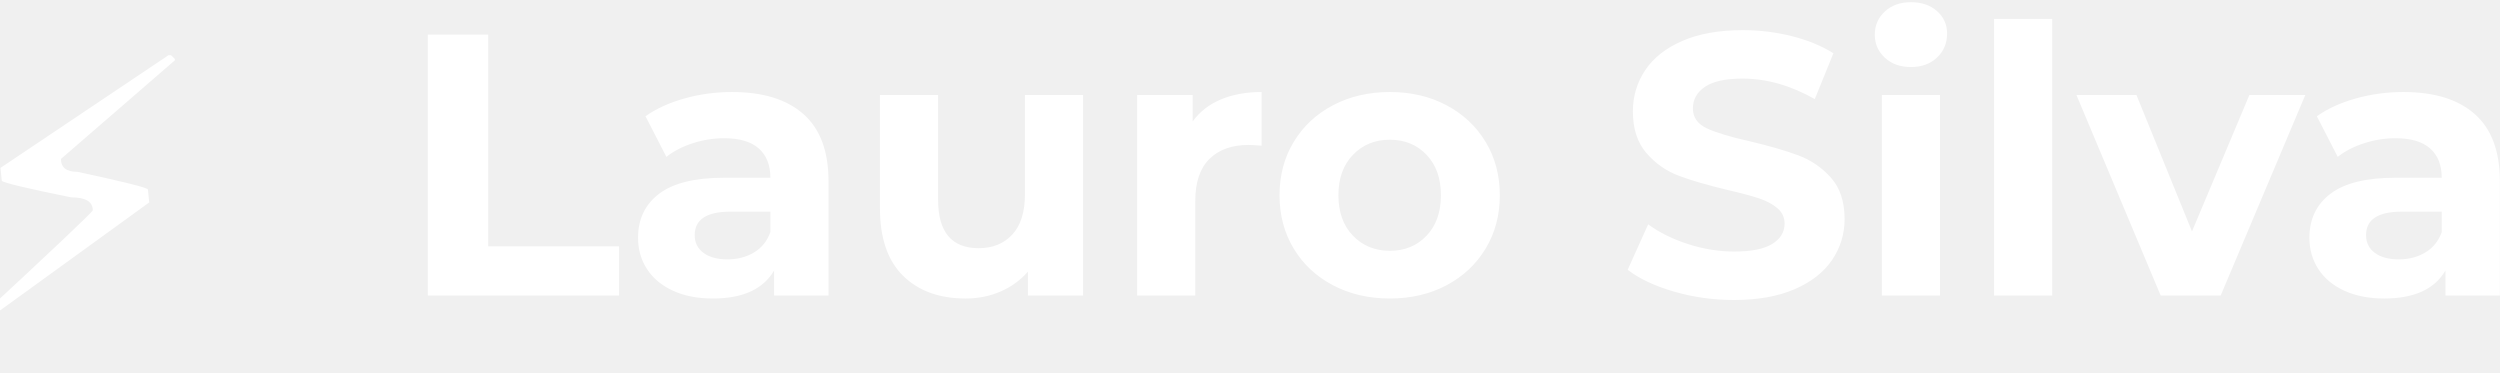
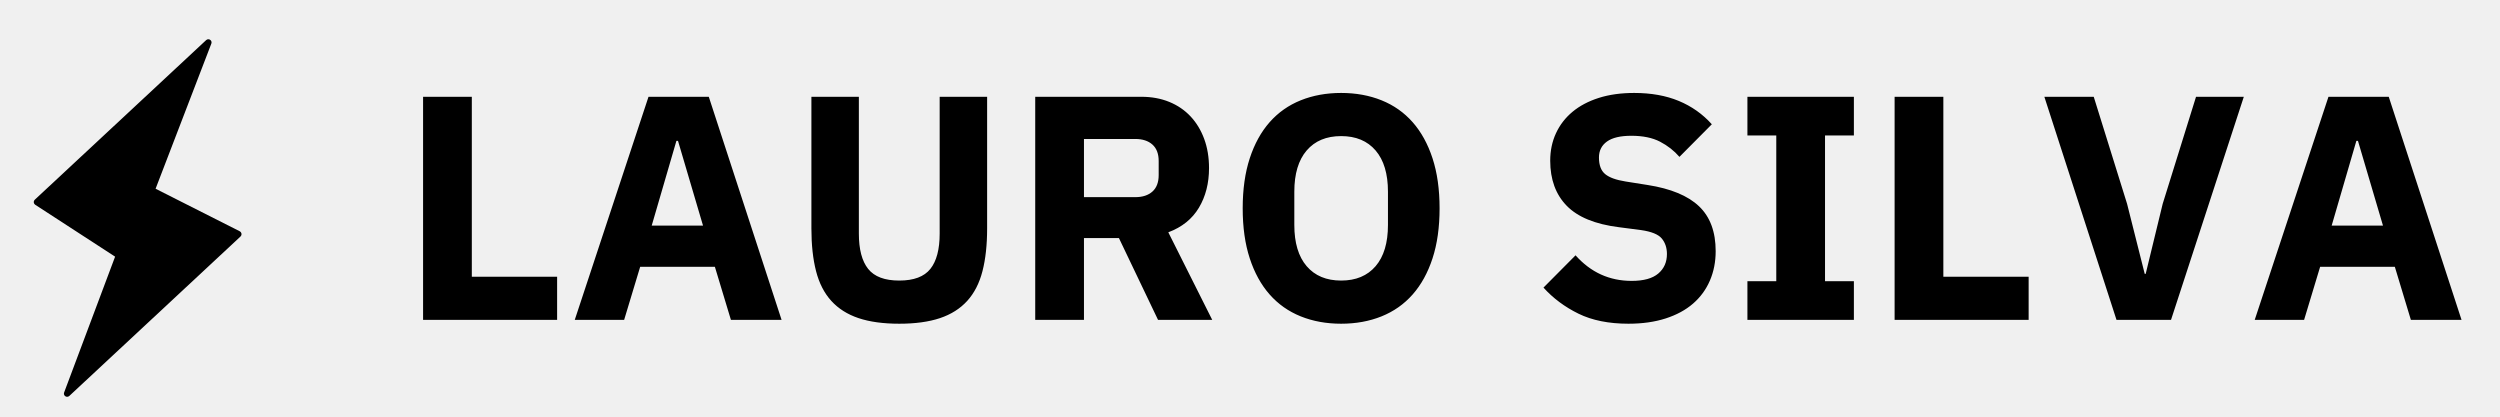
- <svg xmlns="http://www.w3.org/2000/svg" width="939px" height="140px" viewBox="0 0 939 140" version="1.1">
-   <g id="Page-1" stroke="none" stroke-width="1" fill="none" fill-rule="evenodd">
-     <g id="Group" transform="translate(-21, -17)" fill="#FFFFFF">
-       <path d="M181.69,30 L204.37,30 L204.37,109.52 L253.51,109.52 L253.51,128 L181.69,128 L181.69,30 Z M295.93,51.56 C307.597,51.56 316.557,54.337 322.81,59.89 C329.063,65.443 332.19,73.82 332.19,85.02 L332.19,128 L311.75,128 L311.75,118.62 C307.643,125.62 299.99,129.12 288.79,129.12 C283.003,129.12 277.987,128.14 273.74,126.18 C269.493,124.22 266.25,121.513 264.01,118.06 C261.77,114.607 260.65,110.687 260.65,106.3 C260.65,99.3 263.287,93.793 268.56,89.78 C273.833,85.767 281.977,83.76 292.99,83.76 L310.35,83.76 C310.35,79 308.903,75.337 306.01,72.77 C303.117,70.203 298.777,68.92 292.99,68.92 C288.977,68.92 285.033,69.55 281.16,70.81 C277.287,72.07 273.997,73.773 271.29,75.92 L263.45,60.66 C267.557,57.767 272.48,55.527 278.22,53.94 C283.96,52.353 289.863,51.56 295.93,51.56 Z M294.25,114.42 C297.983,114.42 301.297,113.557 304.19,111.83 C307.083,110.103 309.137,107.56 310.35,104.2 L310.35,96.5 L295.37,96.5 C286.41,96.5 281.93,99.44 281.93,105.32 C281.93,108.12 283.027,110.337 285.22,111.97 C287.413,113.603 290.423,114.42 294.25,114.42 Z M427.81,52.68 L427.81,128 L407.09,128 L407.09,119.04 C404.197,122.307 400.743,124.803 396.73,126.53 C392.717,128.257 388.377,129.12 383.71,129.12 C373.817,129.12 365.977,126.273 360.19,120.58 C354.403,114.887 351.51,106.44 351.51,95.24 L351.51,52.68 L373.35,52.68 L373.35,92.02 C373.35,104.153 378.437,110.22 388.61,110.22 C393.837,110.22 398.037,108.517 401.21,105.11 C404.383,101.703 405.97,96.64 405.97,89.92 L405.97,52.68 L427.81,52.68 Z M468.97,62.62 C471.583,58.98 475.107,56.227 479.54,54.36 C483.973,52.493 489.083,51.56 494.87,51.56 L494.87,71.72 C492.443,71.533 490.81,71.44 489.97,71.44 C483.717,71.44 478.817,73.19 475.27,76.69 C471.723,80.19 469.95,85.44 469.95,92.44 L469.95,128 L448.11,128 L448.11,52.68 L468.97,52.68 L468.97,62.62 Z M543.03,129.12 C535.097,129.12 527.98,127.463 521.68,124.15 C515.38,120.837 510.457,116.24 506.91,110.36 C503.363,104.48 501.59,97.807 501.59,90.34 C501.59,82.873 503.363,76.2 506.91,70.32 C510.457,64.44 515.38,59.843 521.68,56.53 C527.98,53.217 535.097,51.56 543.03,51.56 C550.963,51.56 558.057,53.217 564.31,56.53 C570.563,59.843 575.463,64.44 579.01,70.32 C582.557,76.2 584.33,82.873 584.33,90.34 C584.33,97.807 582.557,104.48 579.01,110.36 C575.463,116.24 570.563,120.837 564.31,124.15 C558.057,127.463 550.963,129.12 543.03,129.12 Z M543.03,111.2 C548.63,111.2 553.227,109.31 556.82,105.53 C560.413,101.75 562.21,96.687 562.21,90.34 C562.21,83.993 560.413,78.93 556.82,75.15 C553.227,71.37 548.63,69.48 543.03,69.48 C537.43,69.48 532.81,71.37 529.17,75.15 C525.53,78.93 523.71,83.993 523.71,90.34 C523.71,96.687 525.53,101.75 529.17,105.53 C532.81,109.31 537.43,111.2 543.03,111.2 Z M672.25,129.68 C664.503,129.68 657.013,128.63 649.78,126.53 C642.547,124.43 636.737,121.7 632.35,118.34 L640.05,101.26 C644.25,104.34 649.243,106.813 655.03,108.68 C660.817,110.547 666.603,111.48 672.39,111.48 C678.83,111.48 683.59,110.523 686.67,108.61 C689.75,106.697 691.29,104.153 691.29,100.98 C691.29,98.647 690.38,96.71 688.56,95.17 C686.74,93.63 684.407,92.393 681.56,91.46 C678.713,90.527 674.863,89.5 670.01,88.38 C662.543,86.607 656.43,84.833 651.67,83.06 C646.91,81.287 642.827,78.44 639.42,74.52 C636.013,70.6 634.31,65.373 634.31,58.84 C634.31,53.147 635.85,47.99 638.93,43.37 C642.01,38.75 646.653,35.087 652.86,32.38 C659.067,29.673 666.65,28.32 675.61,28.32 C681.863,28.32 687.977,29.067 693.95,30.56 C699.923,32.053 705.15,34.2 709.63,37 L702.63,54.22 C693.577,49.087 684.523,46.52 675.47,46.52 C669.123,46.52 664.433,47.547 661.4,49.6 C658.367,51.653 656.85,54.36 656.85,57.72 C656.85,61.08 658.6,63.577 662.1,65.21 C665.6,66.843 670.943,68.453 678.13,70.04 C685.597,71.813 691.71,73.587 696.47,75.36 C701.23,77.133 705.313,79.933 708.72,83.76 C712.127,87.587 713.83,92.767 713.83,99.3 C713.83,104.9 712.267,110.01 709.14,114.63 C706.013,119.25 701.323,122.913 695.07,125.62 C688.817,128.327 681.21,129.68 672.25,129.68 Z M727.83,52.68 L749.67,52.68 L749.67,128 L727.83,128 L727.83,52.68 Z M738.75,42.18 C734.737,42.18 731.47,41.013 728.95,38.68 C726.43,36.347 725.17,33.453 725.17,30 C725.17,26.547 726.43,23.653 728.95,21.32 C731.47,18.987 734.737,17.82 738.75,17.82 C742.763,17.82 746.03,18.94 748.55,21.18 C751.07,23.42 752.33,26.22 752.33,29.58 C752.33,33.22 751.07,36.23 748.55,38.61 C746.03,40.99 742.763,42.18 738.75,42.18 Z M769.97,24.12 L791.81,24.12 L791.81,128 L769.97,128 L769.97,24.12 Z M886.87,52.68 L855.09,128 L832.55,128 L800.91,52.68 L823.45,52.68 L844.31,103.92 L865.87,52.68 L886.87,52.68 Z M923.69,51.56 C935.357,51.56 944.317,54.337 950.57,59.89 C956.823,65.443 959.95,73.82 959.95,85.02 L959.95,128 L939.51,128 L939.51,118.62 C935.403,125.62 927.75,129.12 916.55,129.12 C910.763,129.12 905.747,128.14 901.5,126.18 C897.253,124.22 894.01,121.513 891.77,118.06 C889.53,114.607 888.41,110.687 888.41,106.3 C888.41,99.3 891.047,93.793 896.32,89.78 C901.593,85.767 909.737,83.76 920.75,83.76 L938.11,83.76 C938.11,79 936.663,75.337 933.77,72.77 C930.877,70.203 926.537,68.92 920.75,68.92 C916.737,68.92 912.793,69.55 908.92,70.81 C905.047,72.07 901.757,73.773 899.05,75.92 L891.21,60.66 C895.317,57.767 900.24,55.527 905.98,53.94 C911.72,52.353 917.623,51.56 923.69,51.56 Z M922.01,114.42 C925.743,114.42 929.057,113.557 931.95,111.83 C934.843,110.103 936.897,107.56 938.11,104.2 L938.11,96.5 L923.13,96.5 C914.17,96.5 909.69,99.44 909.69,105.32 C909.69,108.12 910.787,110.337 912.98,111.97 C915.173,113.603 918.183,114.42 922.01,114.42 Z" id="LauroSilva" fill-rule="nonzero" />
-       <text id="⚡️" font-family="AppleColorEmoji, Apple Color Emoji" font-size="140" font-weight="normal">
-         <tspan x="0" y="140">⚡️</tspan>
-       </text>
+ <svg xmlns="http://www.w3.org/2000/svg" width="780px" height="130px" viewBox="0 0 780 130" version="1.1">
+   <g id="Logo-Black" stroke="none" stroke-width="1" fill="none" fill-rule="evenodd">
+     <g id="logo" transform="translate(8, 11)" fill="#000000">
+       <g id="Group-2">
+         <g id="Group" transform="translate(34.81279, 57.31232) rotate(-1) translate(-34.81279, -57.31232) translate(1.812789, 1.312318)">
+           <path d="M9.251,109.736 L25.895,67.641 L1.254,51.016 C0.796,50.707 0.676,50.085 0.985,49.627 C1.03,49.56 1.084,49.498 1.145,49.443 L55.481,0.584 C55.891,0.215 56.524,0.249 56.893,0.659 C57.149,0.943 57.22,1.348 57.077,1.703 L38.895,46.674 L64.924,60.408 C65.413,60.666 65.6,61.271 65.342,61.759 C65.287,61.864 65.214,61.957 65.126,62.036 L10.849,110.847 C10.439,111.216 9.807,111.183 9.437,110.772 C9.184,110.49 9.111,110.089 9.251,109.736 Z" id="Shape" />
+         </g>
+       </g>
+       <path d="M124,88.803 L124,19.197 L139.207,19.197 L139.207,75.341 L165.82,75.341 L165.82,88.803 L124,88.803 Z M220.045,88.803 L215.043,72.249 L191.732,72.249 L186.73,88.803 L171.322,88.803 L194.333,19.197 L213.142,19.197 L235.853,88.803 L220.045,88.803 Z M203.538,32.958 L203.037,32.958 L195.334,59.385 L211.341,59.385 L203.538,32.958 Z M259.964,19.197 L259.964,61.878 C259.964,66.798 260.931,70.471 262.866,72.898 C264.8,75.324 268.035,76.537 272.57,76.537 C277.106,76.537 280.34,75.324 282.275,72.898 C284.209,70.471 285.176,66.798 285.176,61.878 L285.176,19.197 L299.983,19.197 L299.983,60.283 C299.983,65.402 299.499,69.839 298.532,73.596 C297.565,77.352 295.981,80.443 293.78,82.87 C291.579,85.296 288.744,87.091 285.276,88.255 C281.808,89.418 277.572,90 272.57,90 C267.568,90 263.332,89.418 259.864,88.255 C256.396,87.091 253.561,85.296 251.36,82.87 C249.159,80.443 247.575,77.352 246.608,73.596 C245.641,69.839 245.157,65.402 245.157,60.283 L245.157,19.197 L259.964,19.197 Z M330.197,88.803 L314.99,88.803 L314.99,19.197 L348.106,19.197 C351.307,19.197 354.209,19.729 356.81,20.792 C359.411,21.856 361.629,23.368 363.463,25.33 C365.297,27.291 366.714,29.634 367.715,32.36 C368.715,35.086 369.216,38.111 369.216,41.435 C369.216,46.155 368.165,50.277 366.064,53.801 C363.963,57.324 360.778,59.884 356.51,61.479 L370.216,88.803 L353.308,88.803 L341.102,63.274 L330.197,63.274 L330.197,88.803 Z M346.205,50.51 C348.473,50.51 350.257,49.928 351.557,48.765 C352.858,47.601 353.508,45.889 353.508,43.629 L353.508,39.241 C353.508,36.981 352.858,35.269 351.557,34.105 C350.257,32.942 348.473,32.36 346.205,32.36 L330.197,32.36 L330.197,50.51 L346.205,50.51 Z M410.435,90 C405.833,90 401.631,89.235 397.829,87.706 C394.027,86.177 390.793,83.9 388.125,80.875 C385.457,77.85 383.389,74.094 381.922,69.607 C380.454,65.119 379.721,59.917 379.721,54 C379.721,48.083 380.454,42.881 381.922,38.393 C383.389,33.906 385.457,30.15 388.125,27.125 C390.793,24.1 394.027,21.823 397.829,20.294 C401.631,18.765 405.833,18 410.435,18 C415.037,18 419.239,18.765 423.041,20.294 C426.843,21.823 430.078,24.1 432.746,27.125 C435.414,30.15 437.481,33.906 438.949,38.393 C440.416,42.881 441.15,48.083 441.15,54 C441.15,59.917 440.416,65.119 438.949,69.607 C437.481,74.094 435.414,77.85 432.746,80.875 C430.078,83.9 426.843,86.177 423.041,87.706 C419.239,89.235 415.037,90 410.435,90 Z M410.435,76.537 C415.037,76.537 418.622,75.042 421.19,72.05 C423.758,69.058 425.042,64.77 425.042,59.186 L425.042,48.814 C425.042,43.23 423.758,38.942 421.19,35.95 C418.622,32.958 415.037,31.463 410.435,31.463 C405.833,31.463 402.248,32.958 399.68,35.95 C397.112,38.942 395.828,43.23 395.828,48.814 L395.828,59.186 C395.828,64.77 397.112,69.058 399.68,72.05 C402.248,75.042 405.833,76.537 410.435,76.537 Z M500.077,90 C493.941,90 488.739,88.953 484.47,86.859 C480.201,84.765 476.566,82.055 473.565,78.731 L483.57,68.659 C488.305,73.978 494.141,76.637 501.078,76.637 C504.813,76.637 507.581,75.873 509.382,74.343 C511.183,72.814 512.083,70.787 512.083,68.26 C512.083,66.332 511.549,64.72 510.482,63.424 C509.415,62.127 507.247,61.247 503.979,60.781 L497.076,59.884 C489.672,58.953 484.253,56.726 480.818,53.202 C477.383,49.679 475.666,44.992 475.666,39.141 C475.666,36.017 476.266,33.158 477.467,30.565 C478.667,27.972 480.385,25.745 482.619,23.884 C484.854,22.022 487.588,20.576 490.823,19.546 C494.058,18.515 497.743,18 501.878,18 C507.147,18 511.783,18.831 515.785,20.493 C519.787,22.155 523.222,24.582 526.09,27.773 L515.985,37.945 C514.317,36.017 512.3,34.438 509.932,33.208 C507.564,31.978 504.58,31.363 500.978,31.363 C497.576,31.363 495.042,31.961 493.374,33.158 C491.707,34.355 490.873,36.017 490.873,38.144 C490.873,40.537 491.523,42.266 492.824,43.33 C494.125,44.393 496.242,45.158 499.177,45.623 L506.08,46.72 C513.284,47.85 518.619,50.061 522.088,53.352 C525.556,56.643 527.29,61.313 527.29,67.363 C527.29,70.687 526.69,73.745 525.489,76.537 C524.289,79.33 522.538,81.723 520.237,83.717 C517.936,85.712 515.084,87.258 511.683,88.355 C508.281,89.452 504.413,90 500.077,90 Z M537.195,88.803 L537.195,76.737 L546.199,76.737 L546.199,31.263 L537.195,31.263 L537.195,19.197 L570.411,19.197 L570.411,31.263 L561.406,31.263 L561.406,76.737 L570.411,76.737 L570.411,88.803 L537.195,88.803 Z M583.117,88.803 L583.117,19.197 L598.324,19.197 L598.324,75.341 L624.936,75.341 L624.936,88.803 L583.117,88.803 Z M652.349,88.803 L629.839,19.197 L645.246,19.197 L655.651,52.604 L661.153,74.443 L661.454,74.443 L666.756,52.604 L677.161,19.197 L692.068,19.197 L669.357,88.803 L652.349,88.803 Z M744.193,88.803 L739.19,72.249 L715.879,72.249 L710.877,88.803 L695.47,88.803 L718.48,19.197 L737.289,19.197 L760,88.803 L744.193,88.803 Z M727.685,32.958 L727.185,32.958 L719.481,59.385 L735.488,59.385 L727.685,32.958 Z" id="LAUROSILVA" fill-rule="nonzero" />
    </g>
  </g>
</svg>
